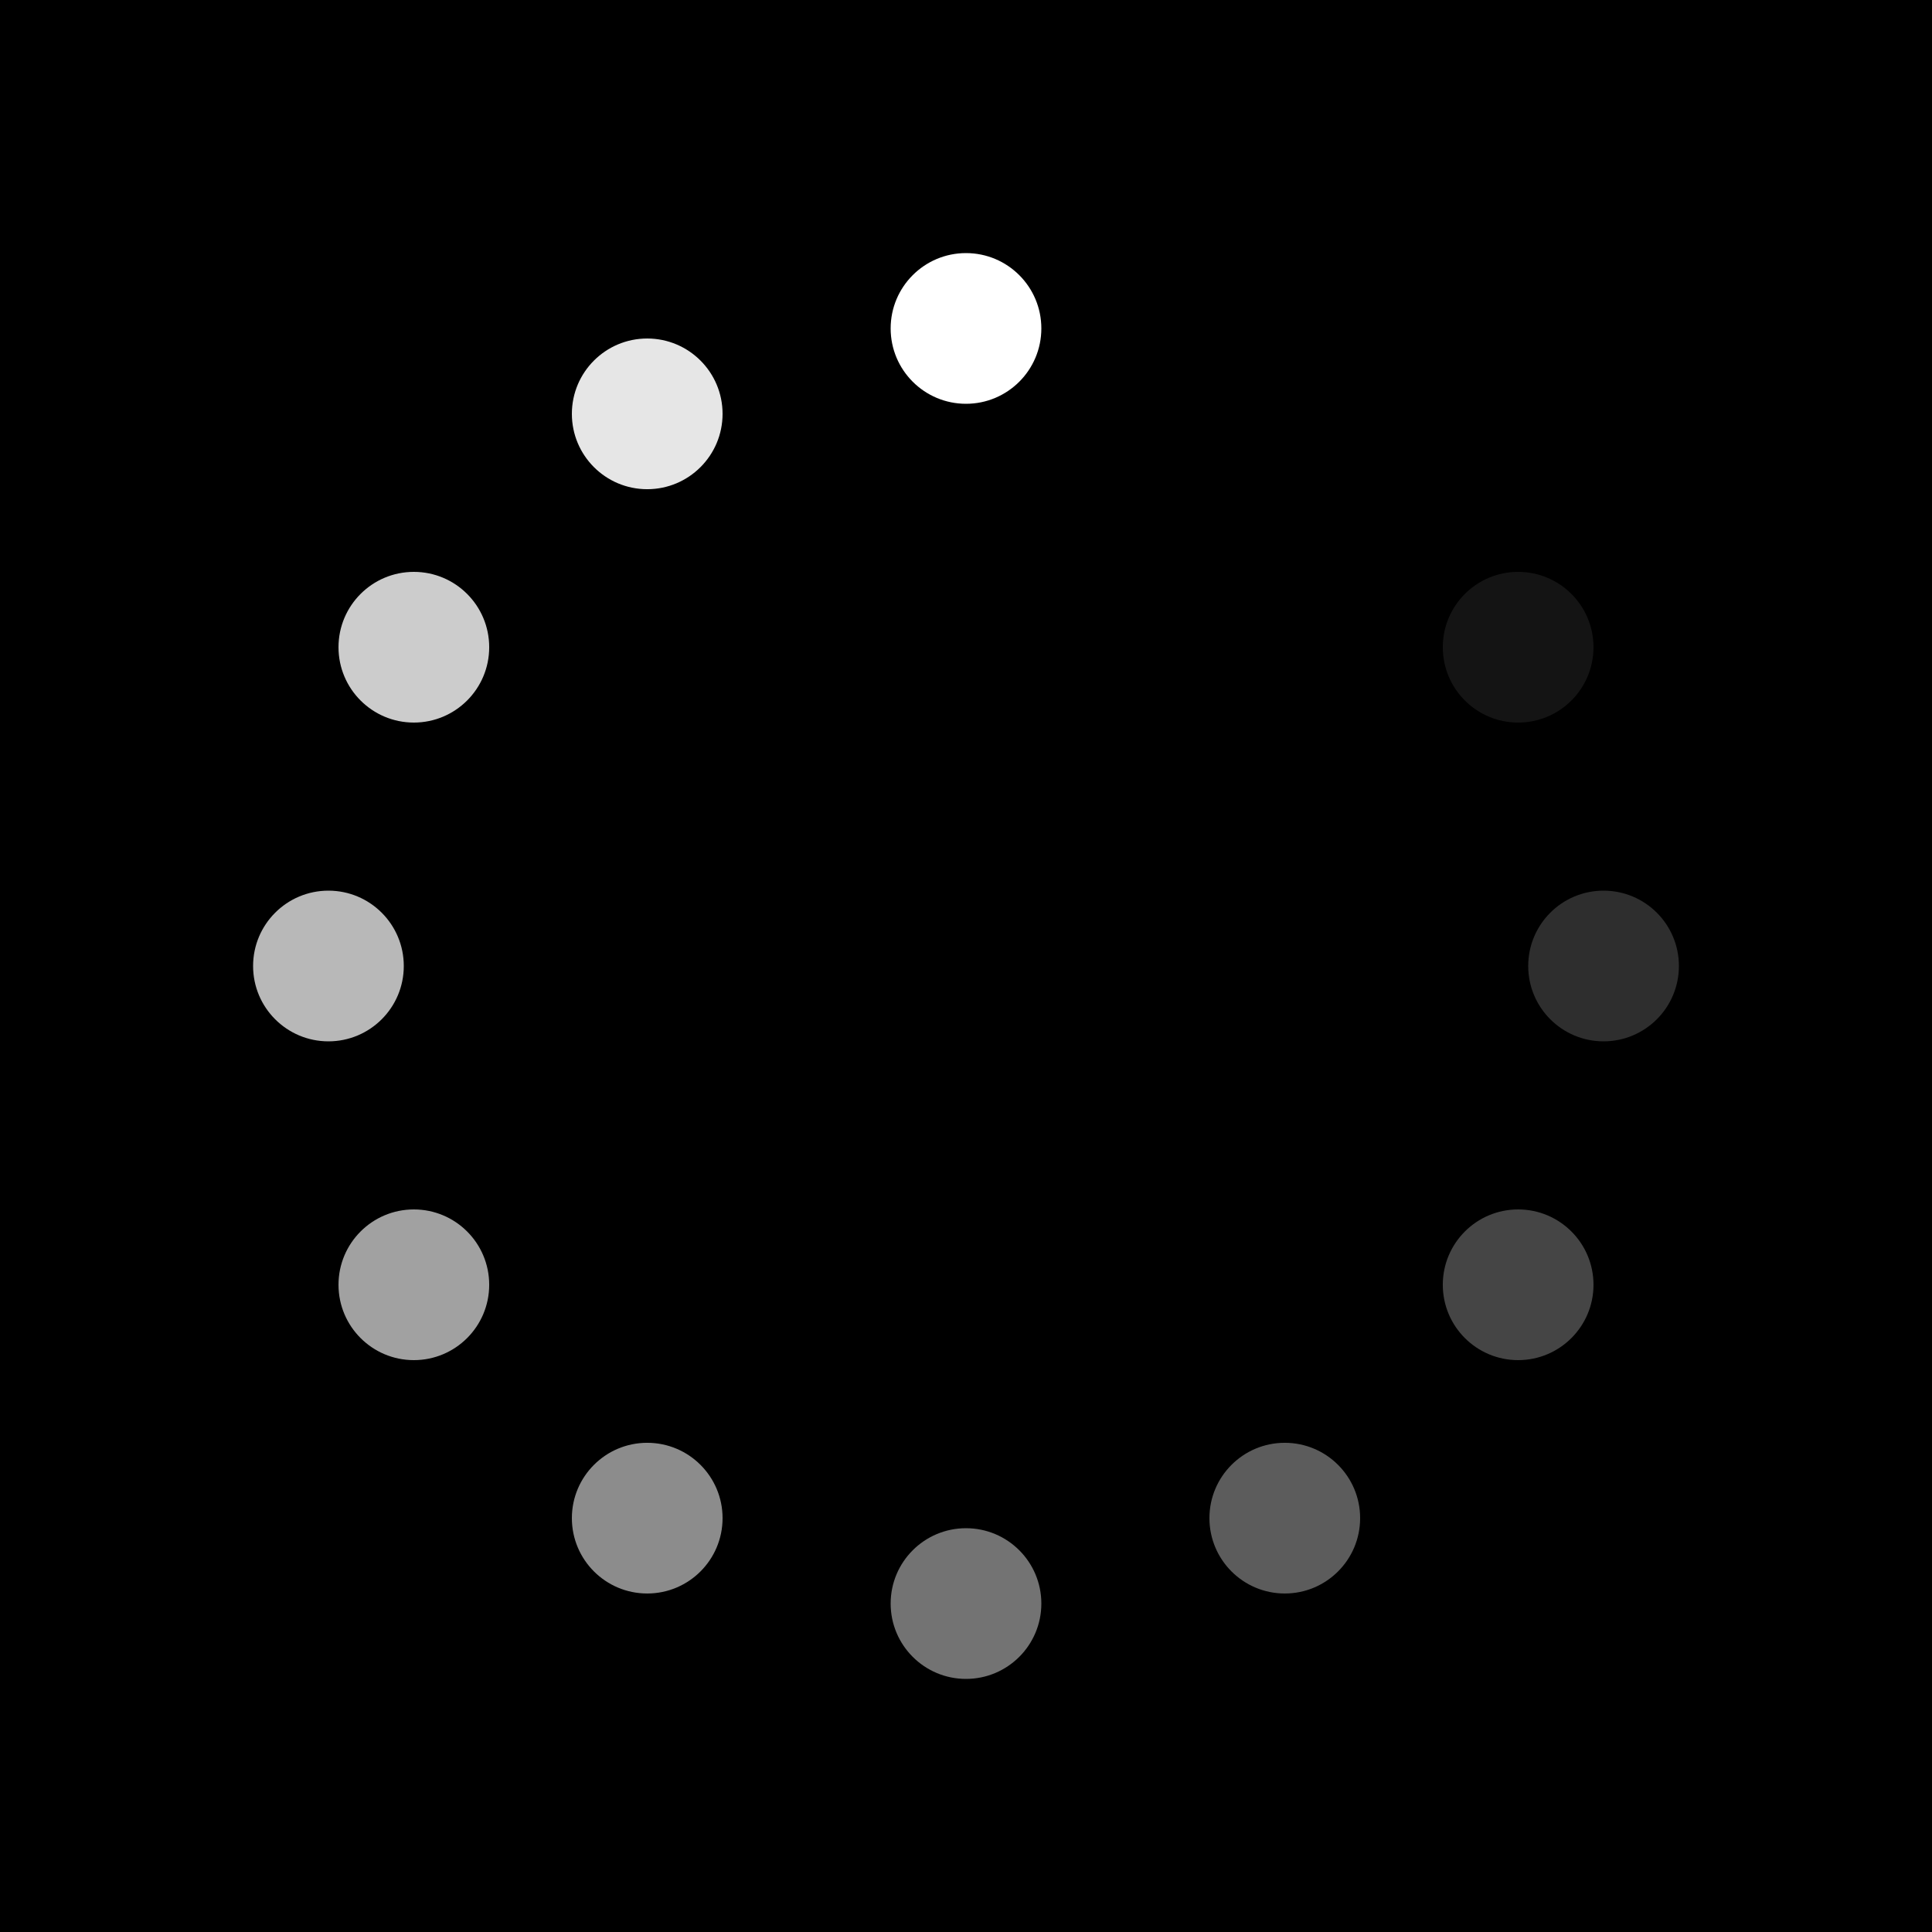
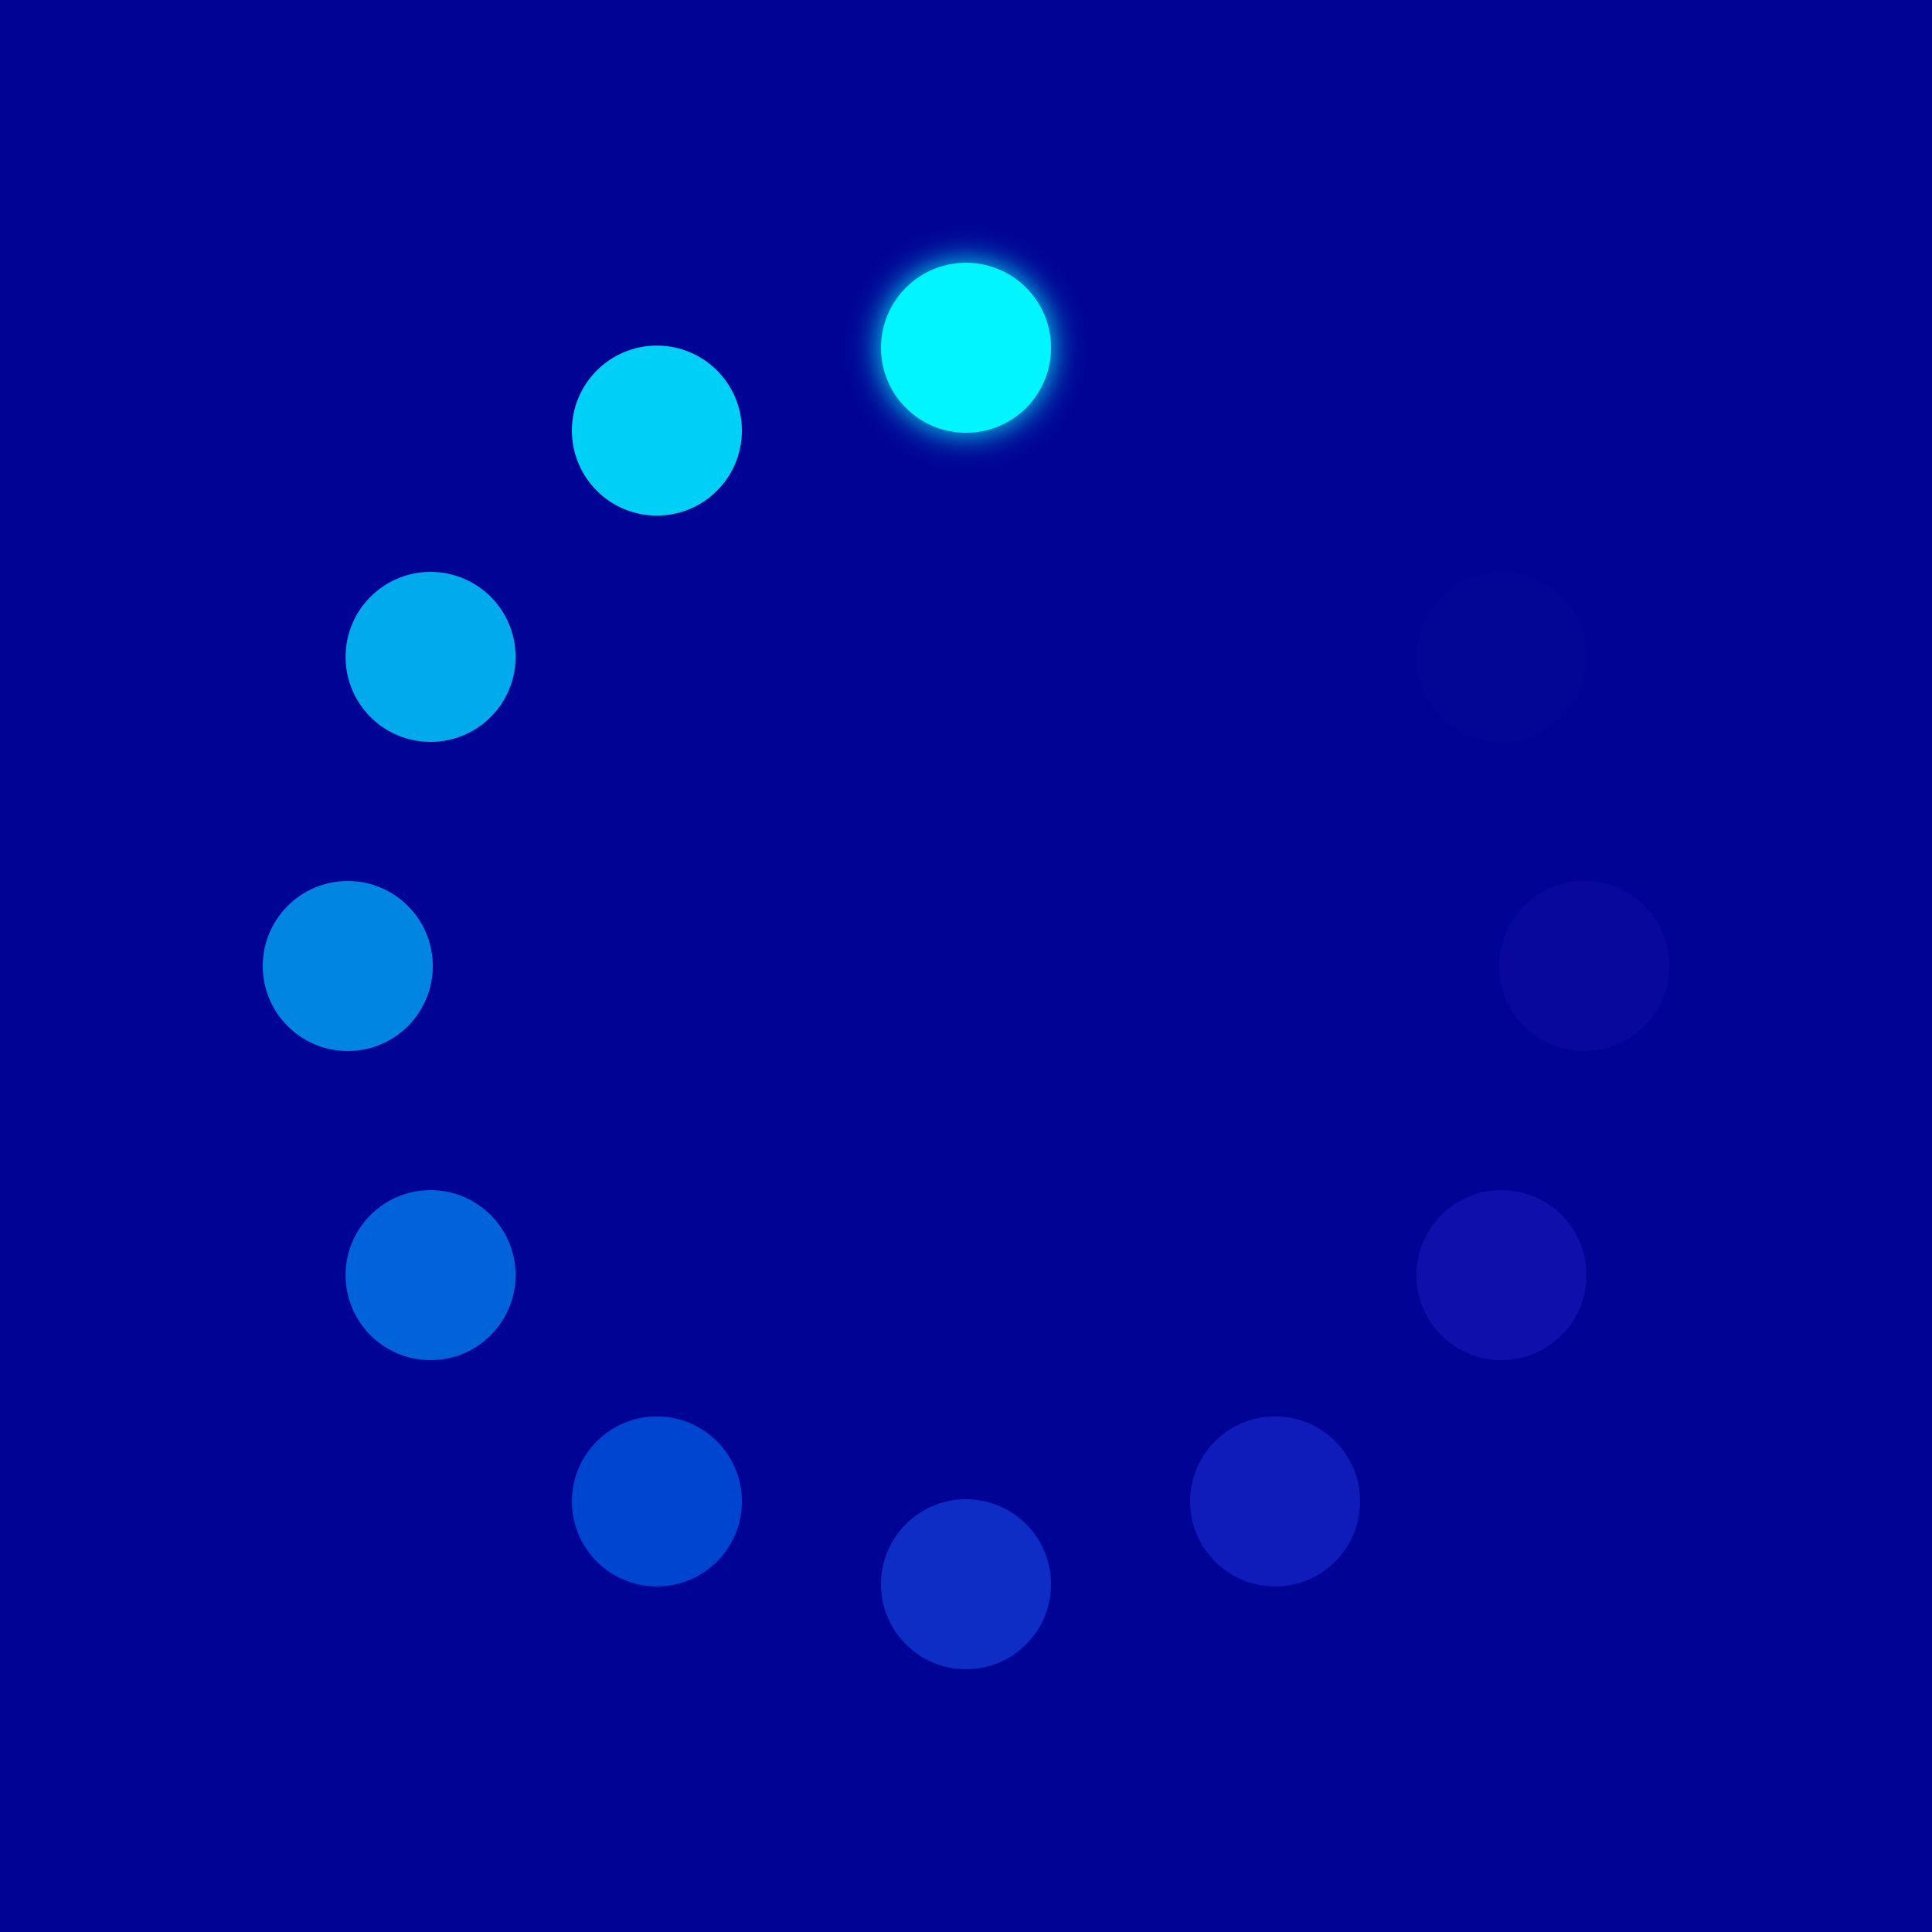
<svg xmlns="http://www.w3.org/2000/svg" viewBox="0 0 1000 1000" width="100%" height="100%">
  <defs>
    <style>
      * {
        box-sizing: border-box;
      }

-       .bg-rect {
-         fill: #000000;
+       .bg-canvas {
+         fill: #000494;
      }

      .spinner-group {
-         fill: #ffffff;
        transform-origin: 500.0px 500.0px;
        animation: spin 1s steps(12, end) infinite;
      }

      @keyframes spin {
        0% {
          transform: rotate(0deg);
        }
        100% {
          transform: rotate(360deg);
        }
      }
    </style>
+     <filter id="glowHeadSq" x="-50%" y="-50%" width="200%" height="200%">
+       <feGaussianBlur in="SourceGraphic" stdDeviation="8" result="blur" />
+       <feMerge>
+         <feMergeNode in="blur" />
+         <feMergeNode in="SourceGraphic" />
+       </feMerge>
+     </filter>
  </defs>
-   <rect class="bg-rect" width="1000" height="1000" />
+   <rect class="bg-canvas" width="1000" height="1000" />
  <g class="spinner-group">
-     <circle cx="500.0" cy="170.0" r="39.0" opacity="1.0" />
-     <circle cx="335.0" cy="214.21" r="39.0" opacity="0.9" />
-     <circle cx="214.21" cy="335.0" r="39.0" opacity="0.8" />
-     <circle cx="170.0" cy="500.0" r="39.0" opacity="0.72" />
-     <circle cx="214.21" cy="665.0" r="39.0" opacity="0.63" />
-     <circle cx="335.0" cy="785.79" r="39.0" opacity="0.55" />
-     <circle cx="500.0" cy="830.0" r="39.0" opacity="0.45" />
-     <circle cx="665.0" cy="785.79" r="39.0" opacity="0.36" />
-     <circle cx="785.79" cy="665.0" r="39.0" opacity="0.27" />
-     <circle cx="830.0" cy="500.0" r="39.0" opacity="0.18" />
-     <circle cx="785.79" cy="335.0" r="39.0" opacity="0.08" />
-     <circle cx="665.0" cy="214.21" r="39.0" opacity="0.0" />
+     <circle cx="500.0" cy="180.0" r="44.0" fill="#00f5ff" opacity="1.0" filter="url(#glowHeadSq)" />
+     <circle cx="340.0" cy="222.87" r="44.0" fill="#00e1ff" opacity="0.92" />
+     <circle cx="222.87" cy="340.0" r="44.0" fill="#00cbff" opacity="0.83" />
+     <circle cx="180.0" cy="500.0" r="44.0" fill="#00b2ff" opacity="0.74" />
+     <circle cx="222.87" cy="660.0" r="44.0" fill="#0096ff" opacity="0.65" />
+     <circle cx="340.0" cy="777.13" r="44.0" fill="#007aff" opacity="0.55" />
+     <circle cx="500.0" cy="820.0" r="44.0" fill="#1d60ff" opacity="0.45" />
+     <circle cx="660.0" cy="777.13" r="44.0" fill="#2d49ff" opacity="0.35" />
+     <circle cx="777.13" cy="660.0" r="44.0" fill="#3a33ef" opacity="0.25" />
+     <circle cx="820.0" cy="500.0" r="44.0" fill="#3420cc" opacity="0.16" />
+     <circle cx="777.13" cy="340.0" r="44.0" fill="#2210a0" opacity="0.08" />
+     <circle cx="660.0" cy="222.87" r="44.0" fill="#120478" opacity="0.0" />
  </g>
</svg>
